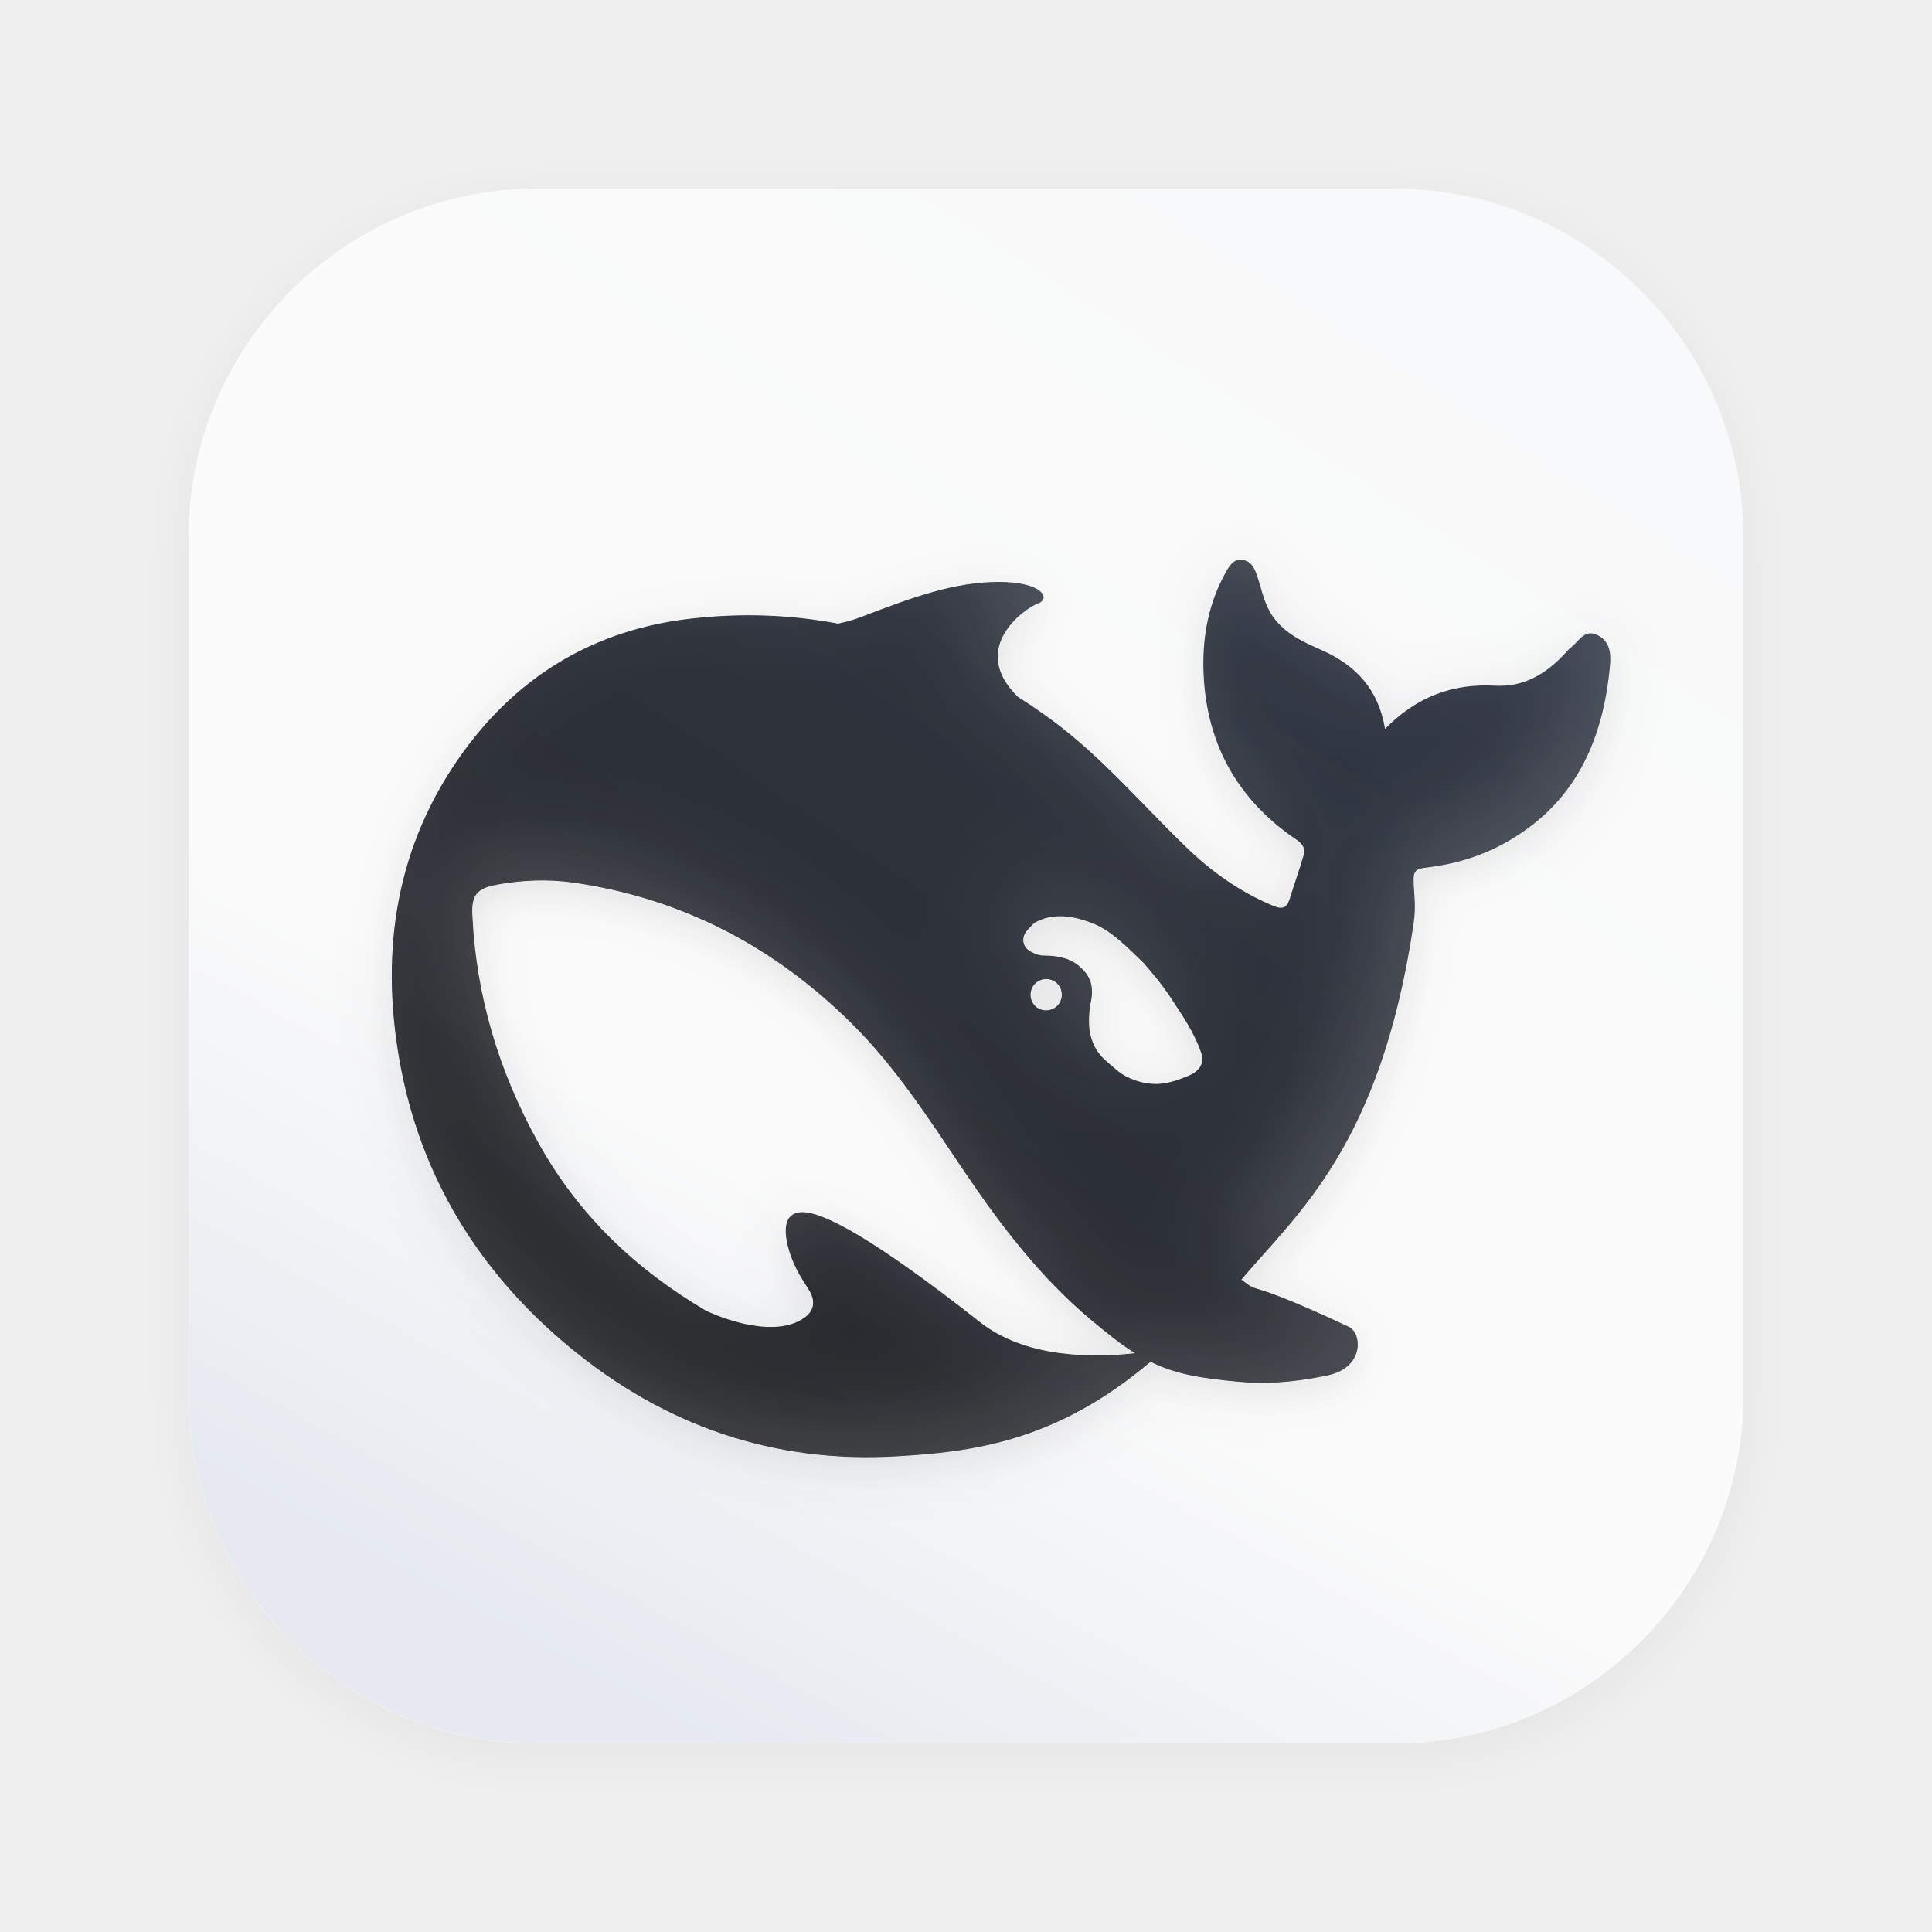
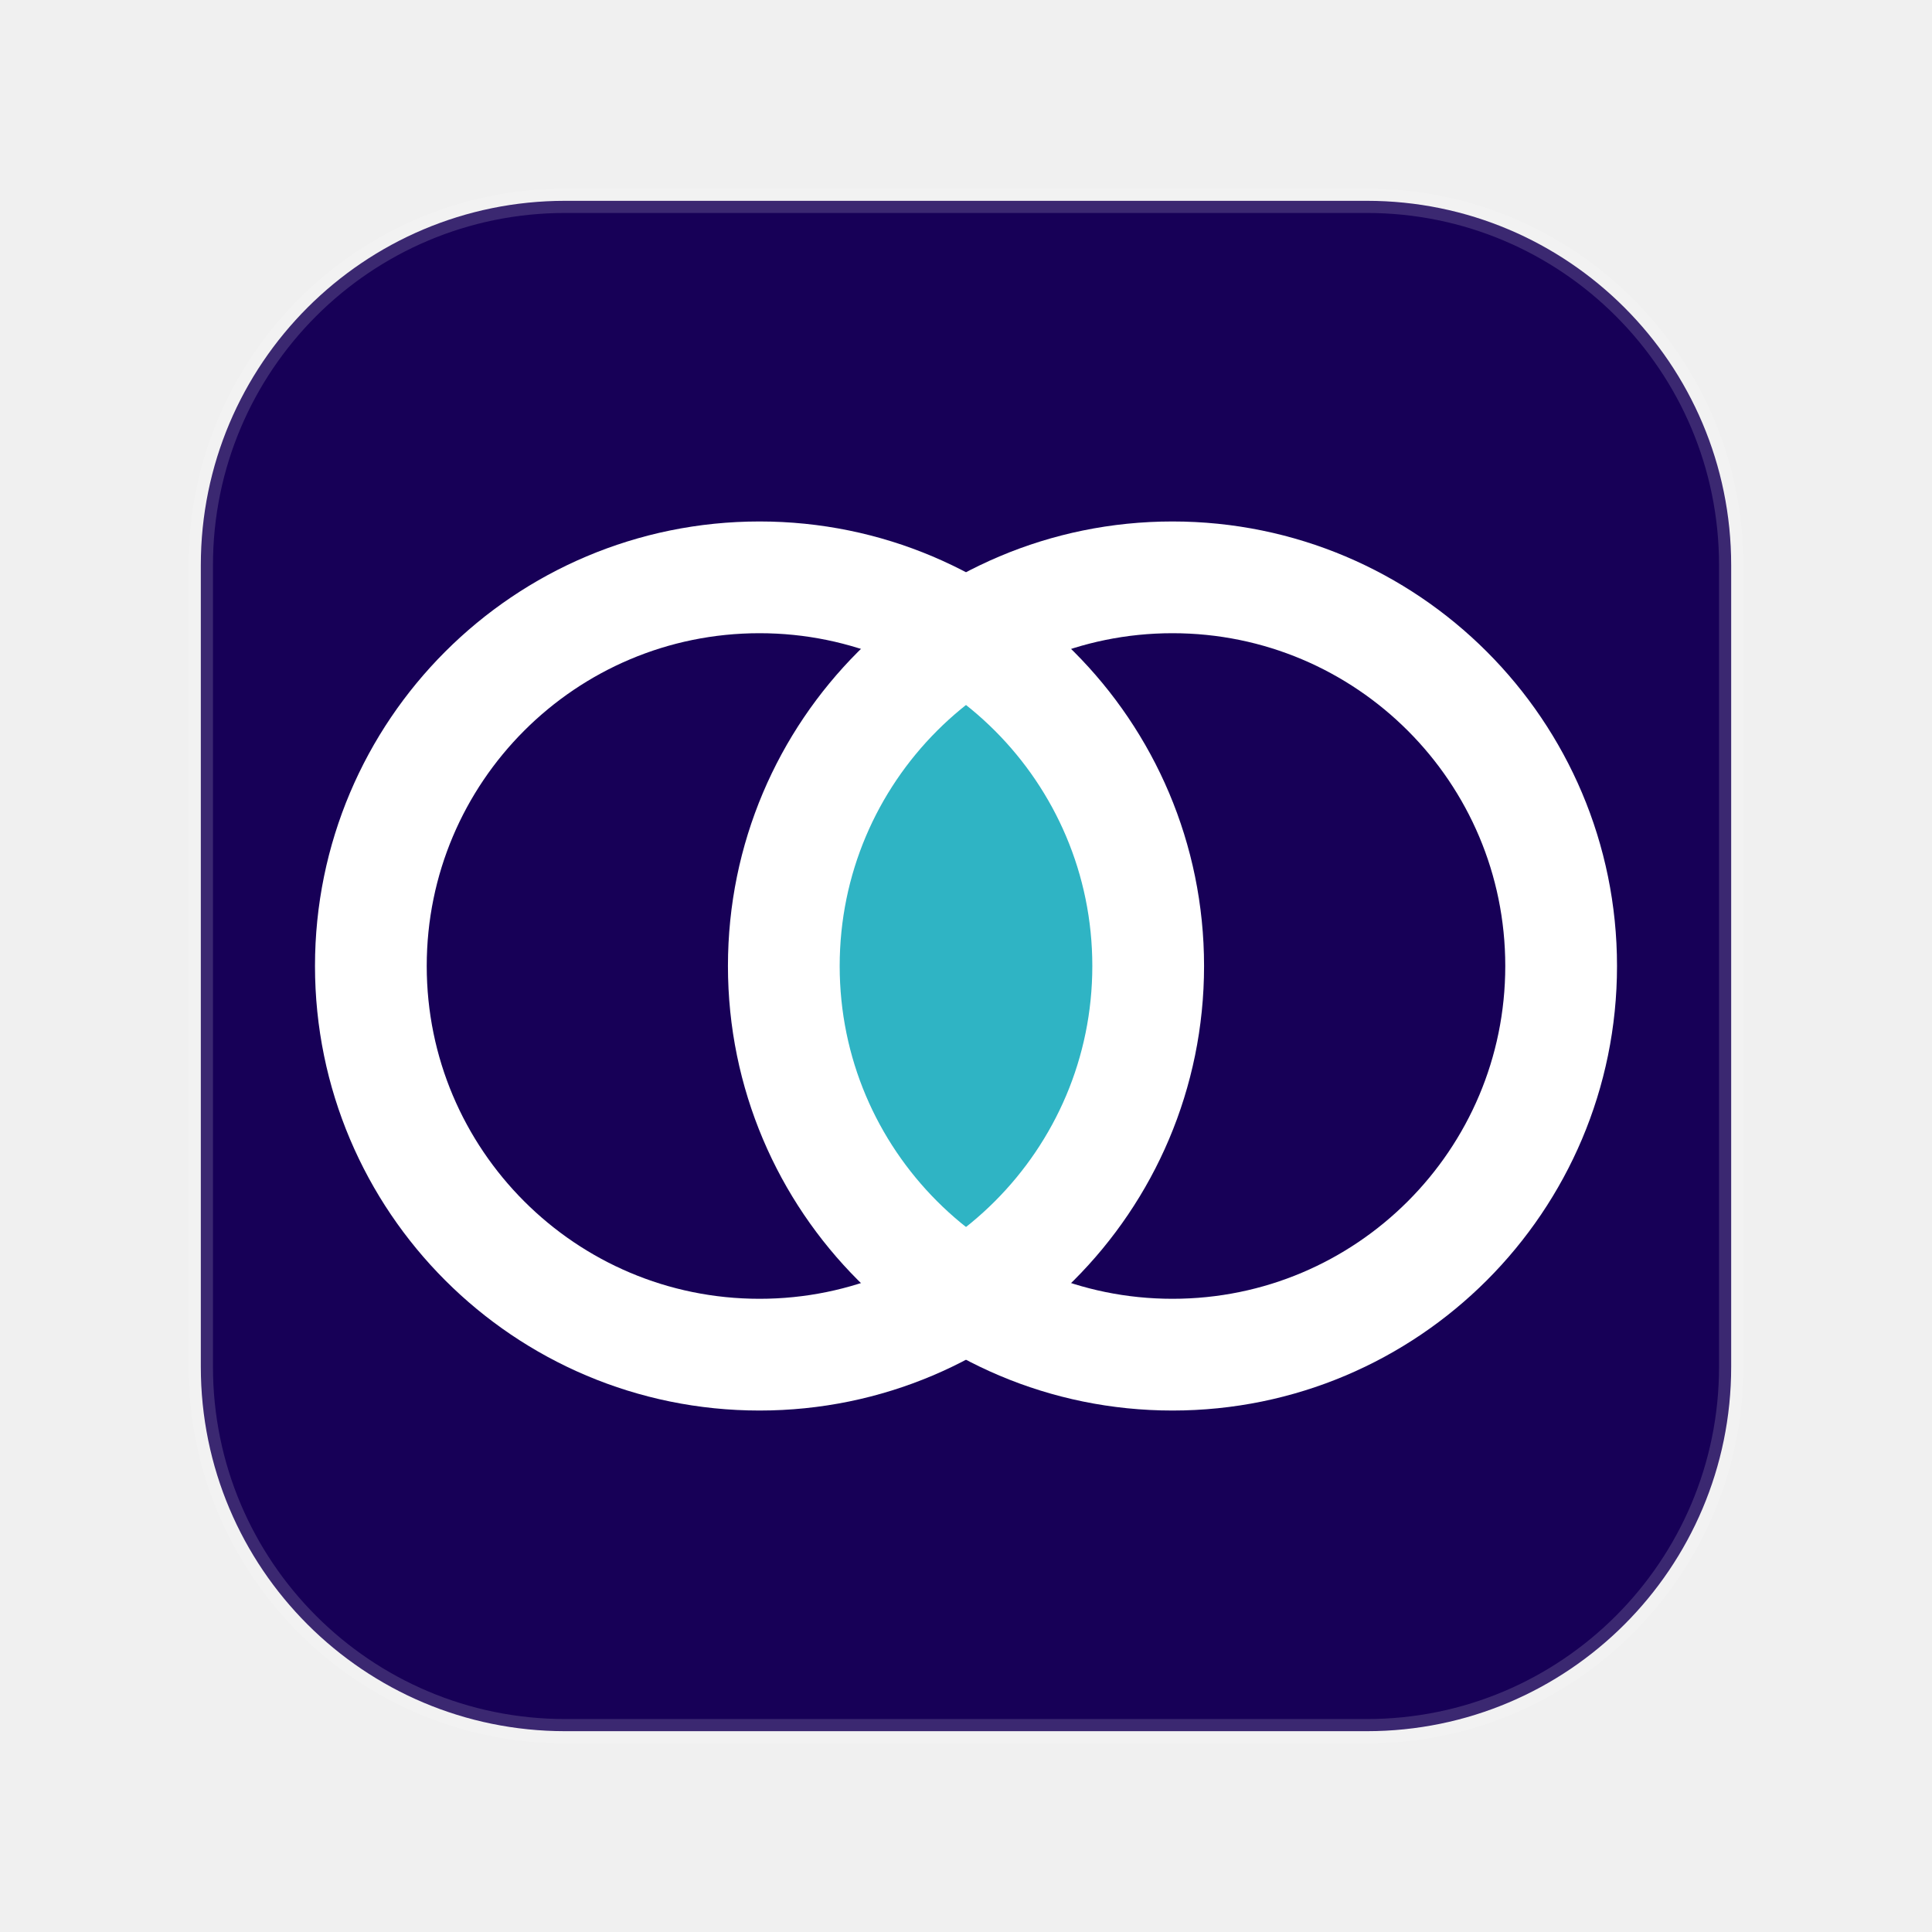
<svg xmlns="http://www.w3.org/2000/svg" width="1024" height="1024" viewBox="0 0 1024 1024" fill="none">
-   <g transform="translate(100 100) scale(0.8046875) translate(-40 -32)">
-     <g filter="url(#filter0_d_1637_371)">
-       <rect rx="230" width="1024" height="1024" transform="translate(40 32)" fill="#FBFBFB" />
-       <rect rx="230" width="1024" height="1024" transform="translate(40 32)" fill="url(#paint0_linear_1637_371)" fill-opacity="0.4" />
-       <rect rx="230" width="1024" height="1024" transform="translate(40 32)" fill="url(#paint1_linear_1637_371)" fill-opacity="0.8" />
-       <g filter="url(#filter1_ddi_1637_371)">
-         <path d="M968.002 326.025C959.5 321.85 955.842 329.804 950.865 333.835C949.162 335.143 947.722 336.834 946.283 338.393C933.859 351.673 919.336 360.407 900.376 359.363C872.649 357.804 848.963 366.525 828.035 387.759C823.586 361.583 808.812 345.951 786.313 335.936C774.536 330.729 762.64 325.51 754.401 314.186C748.645 306.112 747.074 297.127 744.195 288.274C742.36 282.936 740.538 277.465 734.385 276.554C727.718 275.51 725.103 281.112 722.476 285.803C712.006 304.95 707.952 326.039 708.349 347.405C709.26 395.463 729.54 433.742 769.823 460.962C774.404 464.094 775.579 467.212 774.14 471.771C771.394 481.153 768.119 490.257 765.241 499.639C763.406 505.624 760.66 506.933 754.256 504.329C732.154 495.08 713.049 481.417 696.175 464.874C667.524 437.138 641.633 406.536 609.325 382.566C601.733 376.964 594.154 371.758 586.298 366.802C553.33 334.773 590.616 308.464 599.251 305.333C608.282 302.082 602.393 290.877 573.214 291.009C544.048 291.141 517.364 300.906 483.353 313.935C478.389 315.891 473.147 317.318 467.786 318.494C436.917 312.64 404.873 311.332 371.377 315.111C308.332 322.141 257.975 351.964 220.953 402.876C176.471 464.081 166.014 533.624 178.835 606.153C192.302 682.594 231.291 745.887 291.194 795.372C353.328 846.68 424.876 871.813 506.498 866.99C556.076 864.122 611.279 857.489 673.532 804.74C689.23 812.55 705.708 815.681 733.052 818.02C754.111 819.976 774.391 816.976 790.076 813.726C814.674 808.519 812.971 785.726 804.072 781.564C731.995 747.962 747.826 761.638 733.435 750.565C770.06 707.198 825.263 662.139 846.85 516.156C848.553 504.567 847.114 497.273 846.85 487.892C846.718 482.157 848.025 479.95 854.574 479.303C872.623 477.215 890.156 472.273 906.238 463.42C952.938 437.892 971.765 395.965 976.215 345.7C976.875 338.01 976.083 330.069 967.976 326.039L968.002 326.025ZM561.067 778.432C491.222 723.477 457.343 705.374 443.347 706.154C430.263 706.933 432.626 721.918 435.505 731.682C438.515 741.315 442.436 747.962 447.929 756.418C451.718 762.021 454.346 770.345 444.14 776.609C421.641 790.549 382.533 771.918 380.698 771.006C335.174 744.182 297.109 708.757 270.293 660.316C244.389 613.698 229.35 563.685 226.868 510.302C226.208 497.406 230.01 492.847 242.831 490.508C259.704 487.376 277.106 486.729 293.98 489.2C365.264 499.625 425.959 531.523 476.844 582.052C505.878 610.831 527.861 645.213 550.491 678.815C574.561 714.492 600.452 748.49 633.42 776.358C645.066 786.122 654.348 793.548 663.247 799.019C636.431 802.018 591.698 802.666 561.08 778.445L561.067 778.432ZM594.55 562.905C594.55 557.171 599.132 552.625 604.888 552.625C606.195 552.625 607.371 552.876 608.414 553.273C609.853 553.801 611.16 554.581 612.203 555.744C614.038 557.567 615.081 560.17 615.081 562.905C615.081 568.64 610.5 573.185 604.743 573.185C598.987 573.185 594.537 568.627 594.537 562.905H594.55ZM698.539 616.301C691.871 619.037 685.19 621.375 678.787 621.64C668.845 622.155 657.992 618.125 652.103 613.17C642.953 605.479 636.404 601.185 633.658 587.773C632.483 582.039 633.13 573.185 634.186 568.111C636.536 557.171 633.922 550.141 626.212 543.759C619.927 538.553 611.952 537.112 603.185 537.112C599.911 537.112 596.914 535.685 594.682 534.509C591.025 532.686 588.015 528.127 590.893 522.525C591.804 520.701 596.254 516.275 597.297 515.495C609.206 508.716 622.937 510.936 635.625 516.01C647.403 520.833 656.288 529.686 669.109 542.186C682.193 557.289 684.543 561.465 692.003 572.789C697.892 581.642 703.252 590.759 706.909 601.185C709.128 607.699 706.249 613.038 698.539 616.288V616.301Z" fill="url(#paint2_linear_1637_371)" fill-opacity="0.9" />
-       </g>
-     </g>
+   <g transform="translate(100 100) scale(12.875)">
+     <defs>
+       <clipPath id="zp-left">
+         <circle cx="23.5" cy="32" r="16" />
+       </clipPath>
+     </defs>
+     <rect x="0.5" y="0.5" width="63" height="63" rx="15" fill="#170057" stroke="#ffffff" stroke-opacity="0.16" />
+     <circle cx="40.5" cy="32" r="16" fill="#2fb4c4" clip-path="url(#zp-left)" />
+     <circle cx="23.5" cy="32" r="16" fill="none" stroke="#ffffff" stroke-width="4.6" />
+     <circle cx="40.5" cy="32" r="16" fill="none" stroke="#ffffff" stroke-width="4.6" />
  </g>
-   <defs>
-     <filter id="filter0_d_1637_371" x="-8" y="-16" width="1120" height="1120" filterUnits="userSpaceOnUse" color-interpolation-filters="sRGB">
-       <feFlood flood-opacity="0" result="BackgroundImageFix" />
-       <feColorMatrix in="SourceAlpha" type="matrix" values="0 0 0 0 0 0 0 0 0 0 0 0 0 0 0 0 0 0 127 0" result="hardAlpha" />
-       <feOffset dy="8" />
-       <feGaussianBlur stdDeviation="20" />
-       <feComposite in2="hardAlpha" operator="out" />
-       <feColorMatrix type="matrix" values="0 0 0 0 0 0 0 0 0 0 0 0 0 0 0 0 0 0 0.05 0" />
-       <feBlend mode="normal" in2="BackgroundImageFix" result="effect1_dropShadow_1637_371" />
-       <feBlend mode="normal" in="BackgroundImageFix" in2="effect1_dropShadow_1637_371" result="BackgroundImageFix" />
-       <feBlend mode="normal" in="SourceGraphic" in2="BackgroundImageFix" result="shape" />
-     </filter>
-     <filter id="filter1_ddi_1637_371" x="133.744" y="240.427" width="882.652" height="671.147" filterUnits="userSpaceOnUse" color-interpolation-filters="sRGB">
-       <feFlood flood-opacity="0" result="BackgroundImageFix" />
-       <feColorMatrix in="SourceAlpha" type="matrix" values="0 0 0 0 0 0 0 0 0 0 0 0 0 0 0 0 0 0 127 0" result="hardAlpha" />
-       <feOffset dy="4" />
-       <feGaussianBlur stdDeviation="20" />
-       <feComposite in2="hardAlpha" operator="out" />
-       <feColorMatrix type="matrix" values="0 0 0 0 0.176 0 0 0 0 0.192 0 0 0 0 0.231 0 0 0 0.08 0" />
-       <feBlend mode="normal" in2="BackgroundImageFix" result="effect1_dropShadow_1637_371" />
-       <feColorMatrix in="SourceAlpha" type="matrix" values="0 0 0 0 0 0 0 0 0 0 0 0 0 0 0 0 0 0 127 0" result="hardAlpha" />
-       <feOffset dy="8" />
-       <feGaussianBlur stdDeviation="8" />
-       <feComposite in2="hardAlpha" operator="out" />
-       <feColorMatrix type="matrix" values="0 0 0 0 0.173 0 0 0 0 0.188 0 0 0 0 0.224 0 0 0 0.04 0" />
-       <feBlend mode="normal" in2="effect1_dropShadow_1637_371" result="effect2_dropShadow_1637_371" />
-       <feBlend mode="normal" in="SourceGraphic" in2="BackgroundImageFix" result="shape" />
-       <feColorMatrix in="SourceAlpha" type="matrix" values="0 0 0 0 0 0 0 0 0 0 0 0 0 0 0 0 0 0 127 0" result="hardAlpha" />
-       <feOffset dx="-16" dy="-20" />
-       <feGaussianBlur stdDeviation="30" />
-       <feComposite in2="hardAlpha" operator="arithmetic" k2="-1" k3="1" />
-       <feColorMatrix type="matrix" values="0 0 0 0 1 0 0 0 0 1 0 0 0 0 1 0 0 0 0.15 0" />
-       <feBlend mode="normal" in2="shape" result="effect3_innerShadow_1637_371" />
-       <feBlend mode="normal" in="effect3_innerShadow_1637_371" in2="effect2_dropShadow_1637_371" result="effect3_innerShadow_1637_371" />
-     </filter>
-     <linearGradient id="paint0_linear_1637_371" x1="973.58" y1="1.59609e-05" x2="378.123" y2="917.86" gradientUnits="userSpaceOnUse">
-       <stop offset="0.142" stop-color="#D4DBE9" />
-       <stop offset="0.486" stop-color="#FBFBFB" />
-     </linearGradient>
-     <linearGradient id="paint1_linear_1637_371" x1="603.371" y1="445.063" x2="239.356" y2="1111.41" gradientUnits="userSpaceOnUse">
-       <stop offset="0.363" stop-color="#FBFBFB" />
-       <stop offset="0.83" stop-color="#E1E6EE" />
-     </linearGradient>
-     <linearGradient id="paint2_linear_1637_371" x1="849.855" y1="39.085" x2="331.636" y2="802.645" gradientUnits="userSpaceOnUse">
-       <stop offset="0.086" stop-color="#1C2434" />
-       <stop offset="1" stop-color="#0F1115" />
-     </linearGradient>
-   </defs>
</svg>
